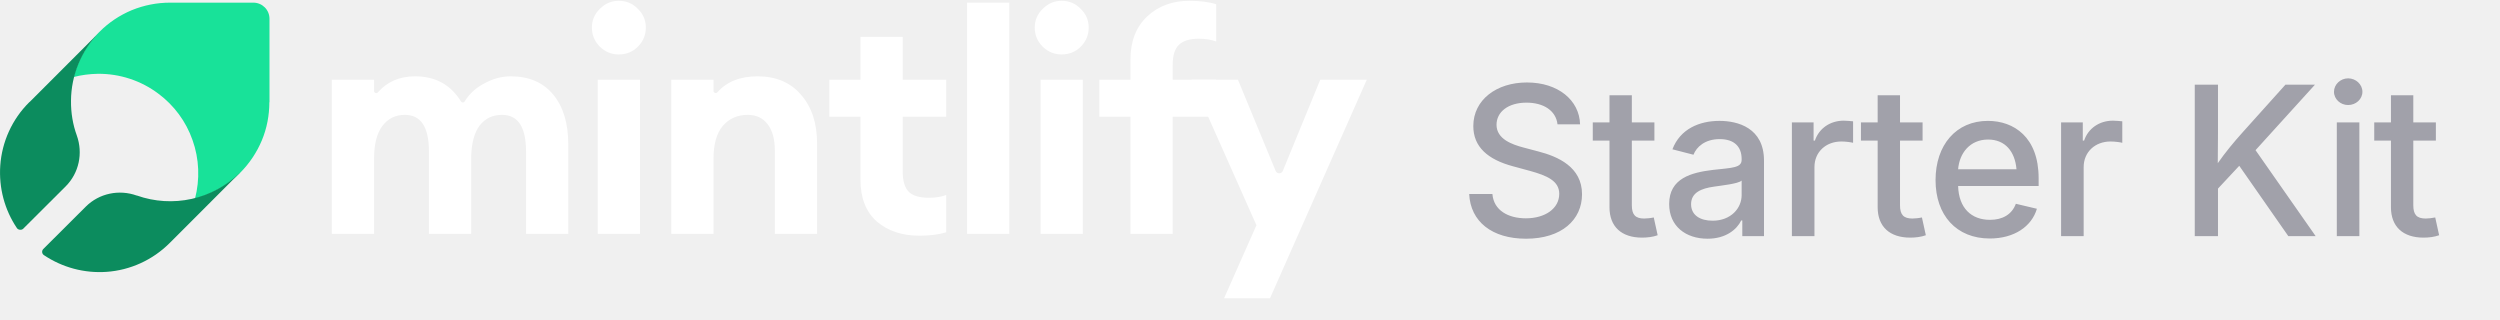
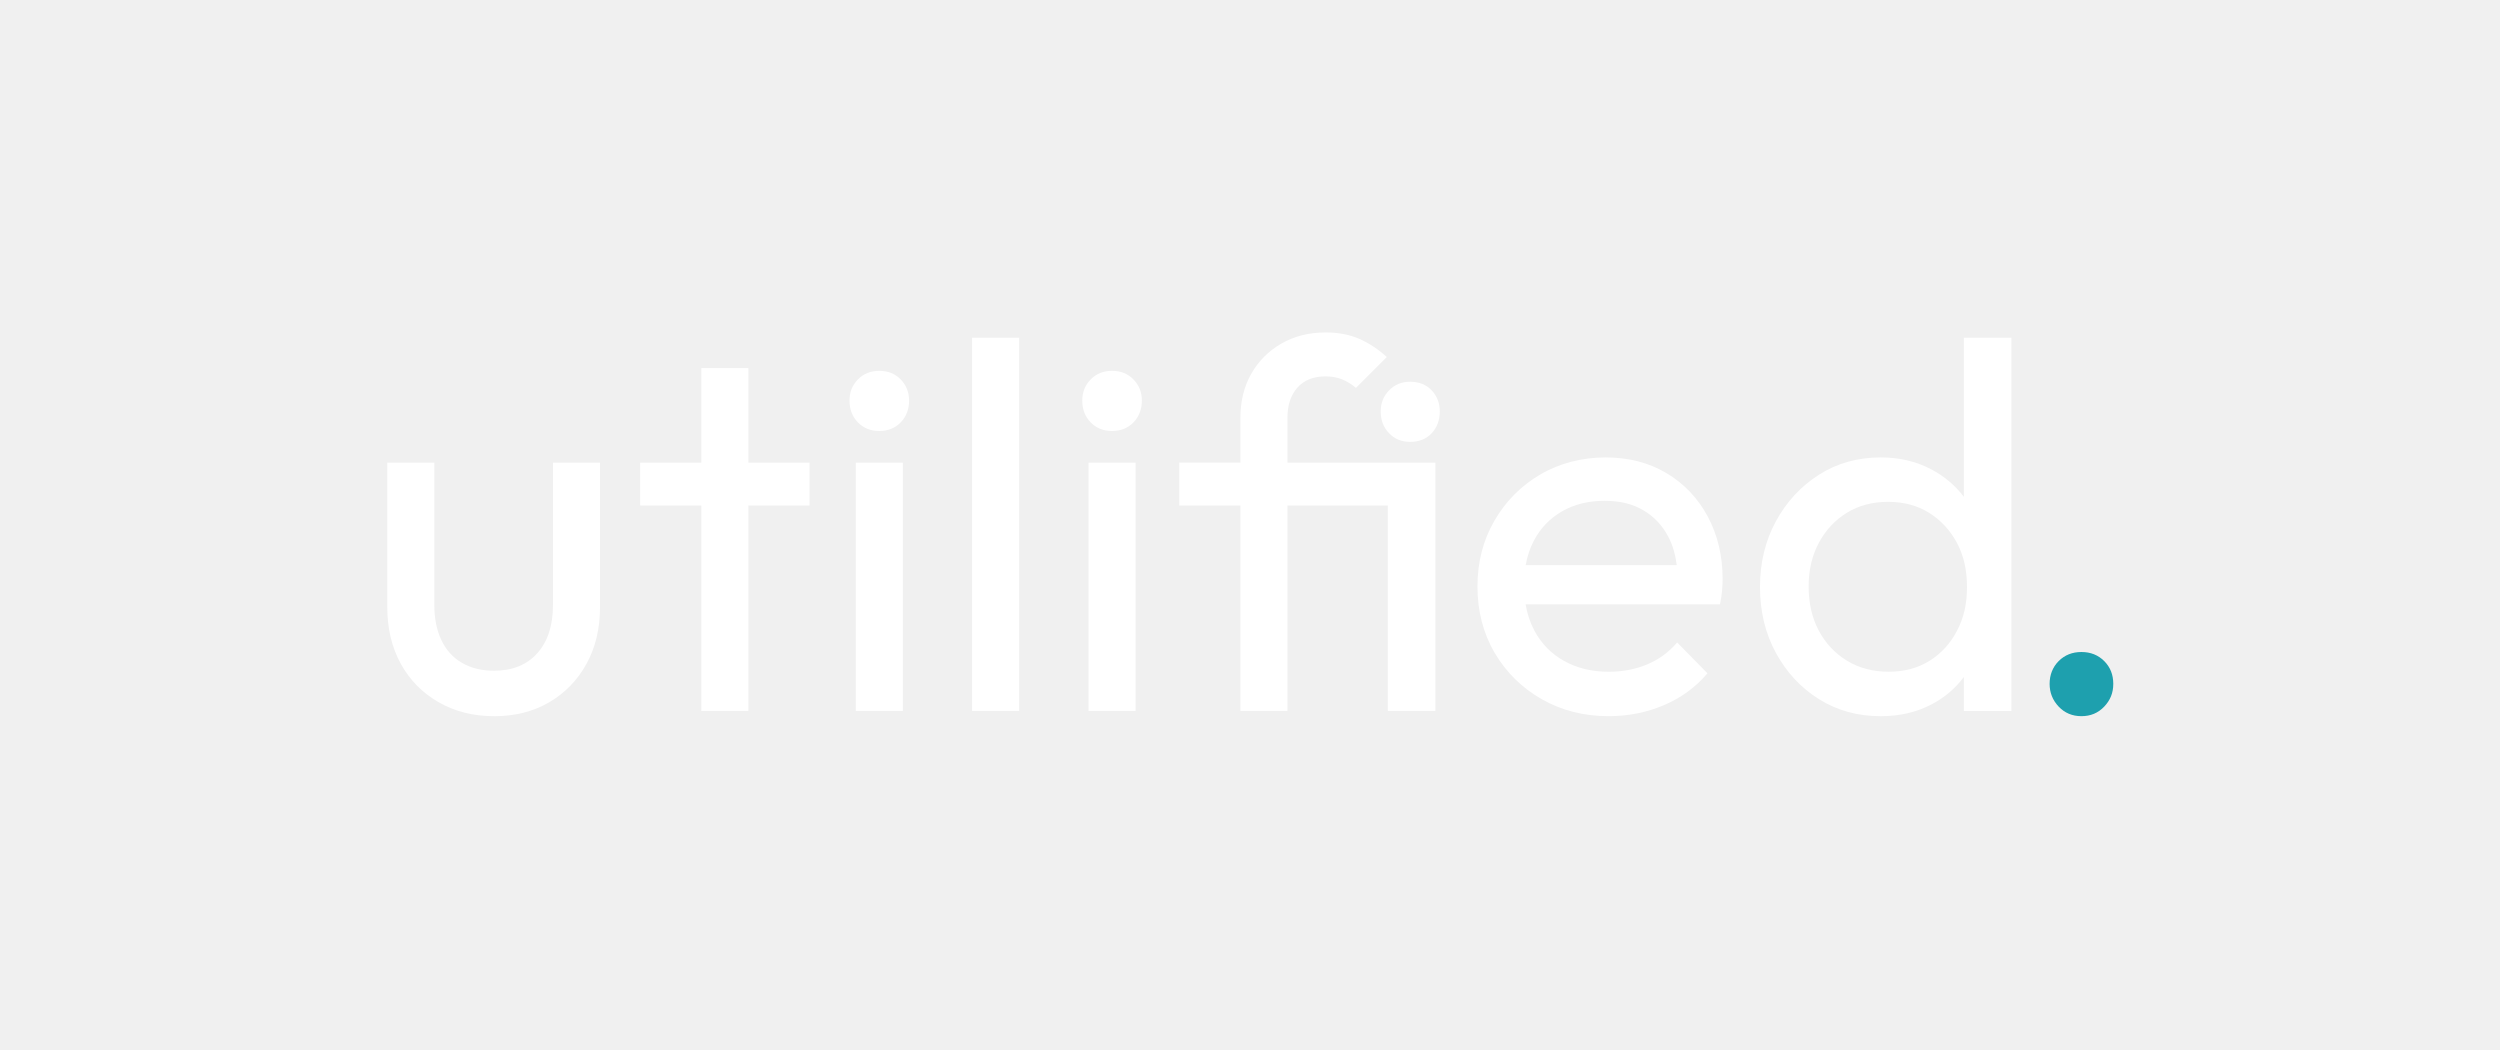
- <svg xmlns="http://www.w3.org/2000/svg" width="180" height="23" viewBox="0 0 180 23" fill="none">
-   <path d="M91.44 21.476H88.133L90.464 16.216L85.802 5.74H89.132L91.847 12.307C91.943 12.536 92.268 12.536 92.362 12.306L95.058 5.74H98.409L91.44 21.476Z" fill="white" />
-   <path d="M81.393 16.837V8.403H79.152V5.74H81.393V4.297C81.393 2.98 81.792 1.944 82.592 1.19C83.391 0.435 84.404 0.058 85.633 0.058C86.387 0.058 87.031 0.139 87.564 0.302V2.988C87.208 2.854 86.794 2.788 86.32 2.788C85.655 2.788 85.174 2.936 84.878 3.232C84.582 3.513 84.434 3.994 84.434 4.674V5.74H87.564V8.403H84.434V16.837H81.393Z" fill="white" />
-   <path d="M76.433 3.92C75.915 3.92 75.463 3.735 75.079 3.365C74.694 2.98 74.502 2.521 74.502 1.989C74.502 1.456 74.694 1.005 75.079 0.635C75.463 0.25 75.915 0.058 76.433 0.058C76.98 0.058 77.438 0.25 77.809 0.635C78.193 1.005 78.386 1.456 78.386 1.989C78.386 2.521 78.193 2.98 77.809 3.365C77.438 3.735 76.98 3.92 76.433 3.92ZM74.924 16.837V5.74H77.964V16.837H74.924Z" fill="white" />
-   <path d="M69.628 16.837V0.191H72.669V16.837H69.628Z" fill="white" />
-   <path d="M66.194 16.97C64.951 16.97 63.93 16.63 63.131 15.949C62.347 15.254 61.955 14.255 61.955 12.953V8.403H59.713V5.74H61.955V2.655H64.995V5.74H68.125V8.403H64.995V12.354C64.995 13.034 65.143 13.523 65.439 13.819C65.735 14.1 66.216 14.24 66.882 14.24C67.355 14.24 67.769 14.174 68.125 14.04V16.726C67.592 16.889 66.948 16.97 66.194 16.97Z" fill="white" />
-   <path d="M48.332 16.837V5.74H51.373V6.551C51.373 6.688 51.559 6.748 51.65 6.646C52.328 5.879 53.293 5.495 54.546 5.495C55.878 5.495 56.921 5.939 57.676 6.827C58.445 7.7 58.83 8.869 58.83 10.334V16.837H55.789V10.844C55.789 10.03 55.619 9.402 55.279 8.958C54.939 8.499 54.458 8.27 53.836 8.27C53.096 8.27 52.497 8.536 52.038 9.069C51.594 9.601 51.373 10.386 51.373 11.421V16.837H48.332Z" fill="white" />
-   <path d="M44.547 3.92C44.029 3.92 43.578 3.735 43.193 3.365C42.809 2.98 42.616 2.521 42.616 1.989C42.616 1.456 42.809 1.005 43.193 0.635C43.578 0.25 44.029 0.058 44.547 0.058C45.095 0.058 45.553 0.25 45.923 0.635C46.308 1.005 46.5 1.456 46.5 1.989C46.5 2.521 46.308 2.98 45.923 3.365C45.553 3.735 45.095 3.92 44.547 3.92ZM43.038 16.837V5.74H46.079V16.837H43.038Z" fill="white" />
-   <path d="M37.875 16.837V10.911C37.875 9.15 37.298 8.27 36.144 8.27C35.478 8.27 34.945 8.521 34.546 9.024C34.161 9.527 33.954 10.275 33.924 11.266V16.837H30.884V10.911C30.884 9.15 30.306 8.27 29.152 8.27C28.472 8.27 27.932 8.536 27.532 9.069C27.133 9.601 26.933 10.386 26.933 11.421V16.837H23.892V5.74H26.933V6.559C26.933 6.695 27.116 6.755 27.206 6.652C27.878 5.881 28.771 5.495 29.885 5.495C31.349 5.495 32.452 6.1 33.193 7.309C33.252 7.404 33.395 7.403 33.454 7.307C33.774 6.78 34.219 6.361 34.79 6.05C35.441 5.68 36.099 5.495 36.765 5.495C38.082 5.495 39.103 5.932 39.828 6.805C40.553 7.678 40.916 8.876 40.916 10.4V16.837H37.875Z" fill="white" />
-   <path d="M19.403 7.362V1.35C19.403 0.705 18.879 0.191 18.244 0.191H12.235C11.291 0.191 10.357 0.378 9.487 0.733C8.618 1.098 7.824 1.621 7.16 2.295L7.114 2.341C6.235 3.23 5.609 4.333 5.291 5.548C5.861 5.399 6.45 5.324 7.039 5.314C8.609 5.296 10.151 5.801 11.403 6.745C12.534 7.586 13.394 8.746 13.861 10.083C14.347 11.438 14.403 12.916 14.039 14.309C15.244 13.991 16.356 13.364 17.244 12.486L17.291 12.439C17.954 11.775 18.487 10.98 18.851 10.111C19.216 9.241 19.393 8.306 19.393 7.362H19.403Z" fill="#18E299" />
-   <path d="M5.112 7.26C5.121 5.416 5.857 3.646 7.151 2.324L2.151 7.326C2.133 7.344 2.114 7.354 2.095 7.372C0.876 8.583 0.14 10.204 0.019 11.918C-0.092 13.52 0.327 15.103 1.22 16.426C1.306 16.552 1.537 16.593 1.667 16.472L4.73 13.417C5.689 12.458 5.987 11.033 5.531 9.757C5.242 8.965 5.103 8.117 5.112 7.26Z" fill="#0C8C5E" />
-   <path d="M17.262 12.44C16.303 13.38 15.102 14.032 13.799 14.321C12.486 14.61 11.127 14.526 9.861 14.079C9.861 14.079 9.851 14.079 9.842 14.079C8.567 13.622 7.142 13.921 6.183 14.871L3.12 17.926C2.99 18.056 3.009 18.27 3.167 18.373C4.489 19.258 6.072 19.686 7.673 19.574C9.386 19.453 10.997 18.717 12.216 17.497L12.263 17.451L17.262 12.449V12.44Z" fill="#0C8C5E" />
-   <text x="105" y="17" font-family="Inter, ui-sans-serif, system-ui, -apple-system, sans-serif" font-size="15" font-weight="500" fill="#A1A1AA" letter-spacing="-0.01em">Starter Kit</text>
+ <svg xmlns="http://www.w3.org/2000/svg" width="1920" height="806" viewBox="0 0 1920 806" fill="none">
+   <rect width="1920" height="806" />
+   <path d="M379.321 550.02C363.52 550.02 349.409 546.47 336.968 539.371C324.528 532.272 314.827 522.451 307.866 509.873C300.905 497.295 297.424 482.7 297.424 466.107V355.315H333.557V464.522C333.557 474.964 335.366 483.993 338.984 491.626C342.603 499.259 347.875 505.083 354.836 509.098C361.797 513.112 369.965 515.128 379.321 515.128C393.502 515.128 404.615 510.648 412.645 501.671C420.674 492.711 424.689 480.323 424.689 464.539V355.333H460.821V466.142C460.821 482.735 457.341 497.329 450.379 509.907C443.418 522.486 433.855 532.324 421.673 539.406C409.491 546.505 395.38 550.054 379.321 550.054V550.02Z" fill="white" />
+   <path d="M621.72 355.315H574.75V282.689H538.617V355.315H491.63V388.226H538.617V546.005H574.75V388.226H621.72V355.315Z" fill="white" />
+   <path d="M657.249 546.005V355.315H693.381V546.005H657.249Z" fill="white" />
+   <path d="M746.572 546.005V259.359H782.704V546.005H746.572Z" fill="white" />
+   <path d="M835.997 546.005V355.315H872.13V546.005H835.997Z" fill="white" />
+   <path d="M1086.72 355.316H988.763V320.786C988.763 311.154 991.313 303.452 996.396 297.697C1001.48 291.942 1008.72 289.065 1018.07 289.065C1022.62 289.065 1026.77 289.805 1030.51 291.27C1034.25 292.735 1037.87 294.957 1041.35 297.887L1065.04 274.195C1058.62 268.302 1051.65 263.684 1044.16 260.341C1036.66 256.999 1027.96 255.327 1018.07 255.327C1005.22 255.327 993.846 258.205 983.956 263.96C974.048 269.715 966.363 277.486 960.867 287.238C955.388 297.008 952.631 308.19 952.631 320.769V355.299H905.66V388.226H952.631V546.006H988.763V388.226H1065.85V546.006H1102.38V355.316H1086.72Z" fill="white" />
+   <path d="M1311.54 396.668C1303.91 382.488 1293.35 371.374 1279.82 363.345C1266.31 355.315 1250.72 351.301 1233.04 351.301C1215.36 351.301 1197.91 355.643 1183.05 364.344C1168.2 373.045 1156.42 384.883 1147.73 399.873C1139.03 414.864 1134.69 431.733 1134.69 450.462C1134.69 469.192 1139.1 486.457 1147.94 501.447C1156.78 516.438 1168.82 528.275 1184.07 536.976C1199.32 545.678 1216.46 550.02 1235.45 550.02C1250.44 550.02 1264.56 547.211 1277.81 541.594C1291.06 535.977 1302.22 527.81 1311.34 517.11L1288.06 493.418C1281.63 500.913 1273.95 506.53 1264.97 510.286C1256.01 514.025 1246.17 515.904 1235.45 515.904C1222.6 515.904 1211.23 513.164 1201.34 507.667C1191.43 502.188 1183.81 494.417 1178.45 484.389C1175.18 478.255 1172.92 471.501 1171.65 464.109H1320.97C1321.78 460.094 1322.31 456.544 1322.57 453.477C1322.85 450.393 1322.97 447.516 1322.97 444.845C1322.97 426.908 1319.16 410.849 1311.53 396.668H1311.54ZM1199.73 392.654C1209.11 387.295 1219.95 384.624 1232.25 384.624C1244.55 384.624 1254.06 387.106 1262.37 392.051C1270.67 396.996 1277.08 403.957 1281.63 412.934C1284.73 419.051 1286.75 426.098 1287.75 434.007H1171.73C1172.96 427.115 1175.06 420.826 1178.06 415.14C1183.14 405.508 1190.38 398.012 1199.73 392.654Z" fill="white" />
+   <path d="M1508.25 259.359V381.575C1501.53 372.718 1493.1 365.637 1482.95 360.33C1471.44 354.316 1458.59 351.301 1444.41 351.301C1426.74 351.301 1410.94 355.712 1397.04 364.551C1383.12 373.39 1372.09 385.297 1363.92 400.287C1355.76 415.278 1351.67 432.129 1351.67 450.876C1351.67 469.623 1355.76 486.474 1363.92 501.464C1372.09 516.455 1383.13 528.292 1397.04 536.994C1410.96 545.695 1426.74 550.037 1444.41 550.037C1458.86 550.037 1471.84 547.022 1483.35 541.008C1493.38 535.77 1501.66 528.74 1508.25 519.936V546.023H1544.77V259.359H1508.25ZM1481.95 507.461C1472.99 513.078 1462.48 515.886 1450.44 515.886C1438.39 515.886 1427.76 513.078 1418.53 507.461C1409.29 501.844 1402.07 494.142 1396.85 484.372C1391.63 474.602 1389.03 463.299 1389.03 450.445C1389.03 437.591 1391.65 426.684 1396.85 416.932C1402.07 407.162 1409.22 399.46 1418.32 393.843C1427.42 388.226 1438 385.417 1450.04 385.417C1462.08 385.417 1472.6 388.226 1481.56 393.843C1490.51 399.46 1497.61 407.093 1502.83 416.725C1508.06 426.357 1510.66 437.729 1510.66 450.841C1510.66 463.954 1508.12 474.602 1503.02 484.372C1497.94 494.142 1490.91 501.844 1481.95 507.461Z" fill="white" />
+   <path d="M1598.55 550.02C1591.54 550.02 1585.7 547.573 1581.06 542.68C1576.43 537.786 1574.1 531.963 1574.1 525.191C1574.1 518.419 1576.43 512.337 1581.06 507.702C1585.7 503.067 1591.52 500.741 1598.55 500.741C1605.58 500.741 1611.4 503.067 1616.04 507.702C1620.67 512.337 1623 518.161 1623 525.191C1623 532.221 1620.67 537.786 1616.04 542.68C1611.4 547.573 1605.58 550.02 1598.55 550.02Z" fill="#1EA0AE" />
+   <path d="M854.072 331.003C847.387 331.003 841.89 328.798 837.617 324.37C833.327 319.959 831.19 314.393 831.19 307.708C831.19 301.022 833.327 295.87 837.617 291.442C841.89 287.031 847.387 284.808 854.072 284.808C860.757 284.808 866.254 287.014 870.527 291.442C874.818 295.853 876.954 301.281 876.954 307.708C876.954 314.135 874.818 319.959 870.527 324.37C866.237 328.781 860.757 331.003 854.072 331.003Z" fill="white" />
+   <path d="M675.306 331.003C668.621 331.003 663.124 328.798 658.851 324.37C654.561 319.959 652.424 314.393 652.424 307.708C652.424 301.022 654.561 295.87 658.851 291.442C663.141 287.031 668.621 284.808 675.306 284.808C681.992 284.808 687.488 287.014 691.761 291.442C696.052 295.853 698.188 301.281 698.188 307.708C698.188 314.135 696.052 319.959 691.761 324.37C687.471 328.781 681.992 331.003 675.306 331.003Z" fill="white" />
+   <path d="M1082.88 339.36C1076.45 339.36 1071.09 337.154 1066.82 332.726C1062.53 328.315 1060.39 322.75 1060.39 316.064C1060.39 309.379 1062.53 304.227 1066.82 299.799C1071.09 295.388 1076.45 293.182 1082.88 293.182C1089.84 293.182 1095.39 295.388 1099.54 299.799C1103.69 304.21 1105.76 309.637 1105.76 316.064C1105.76 322.491 1103.69 328.315 1099.54 332.726C1095.39 337.137 1089.84 339.36 1082.88 339.36Z" fill="white" />
</svg>
